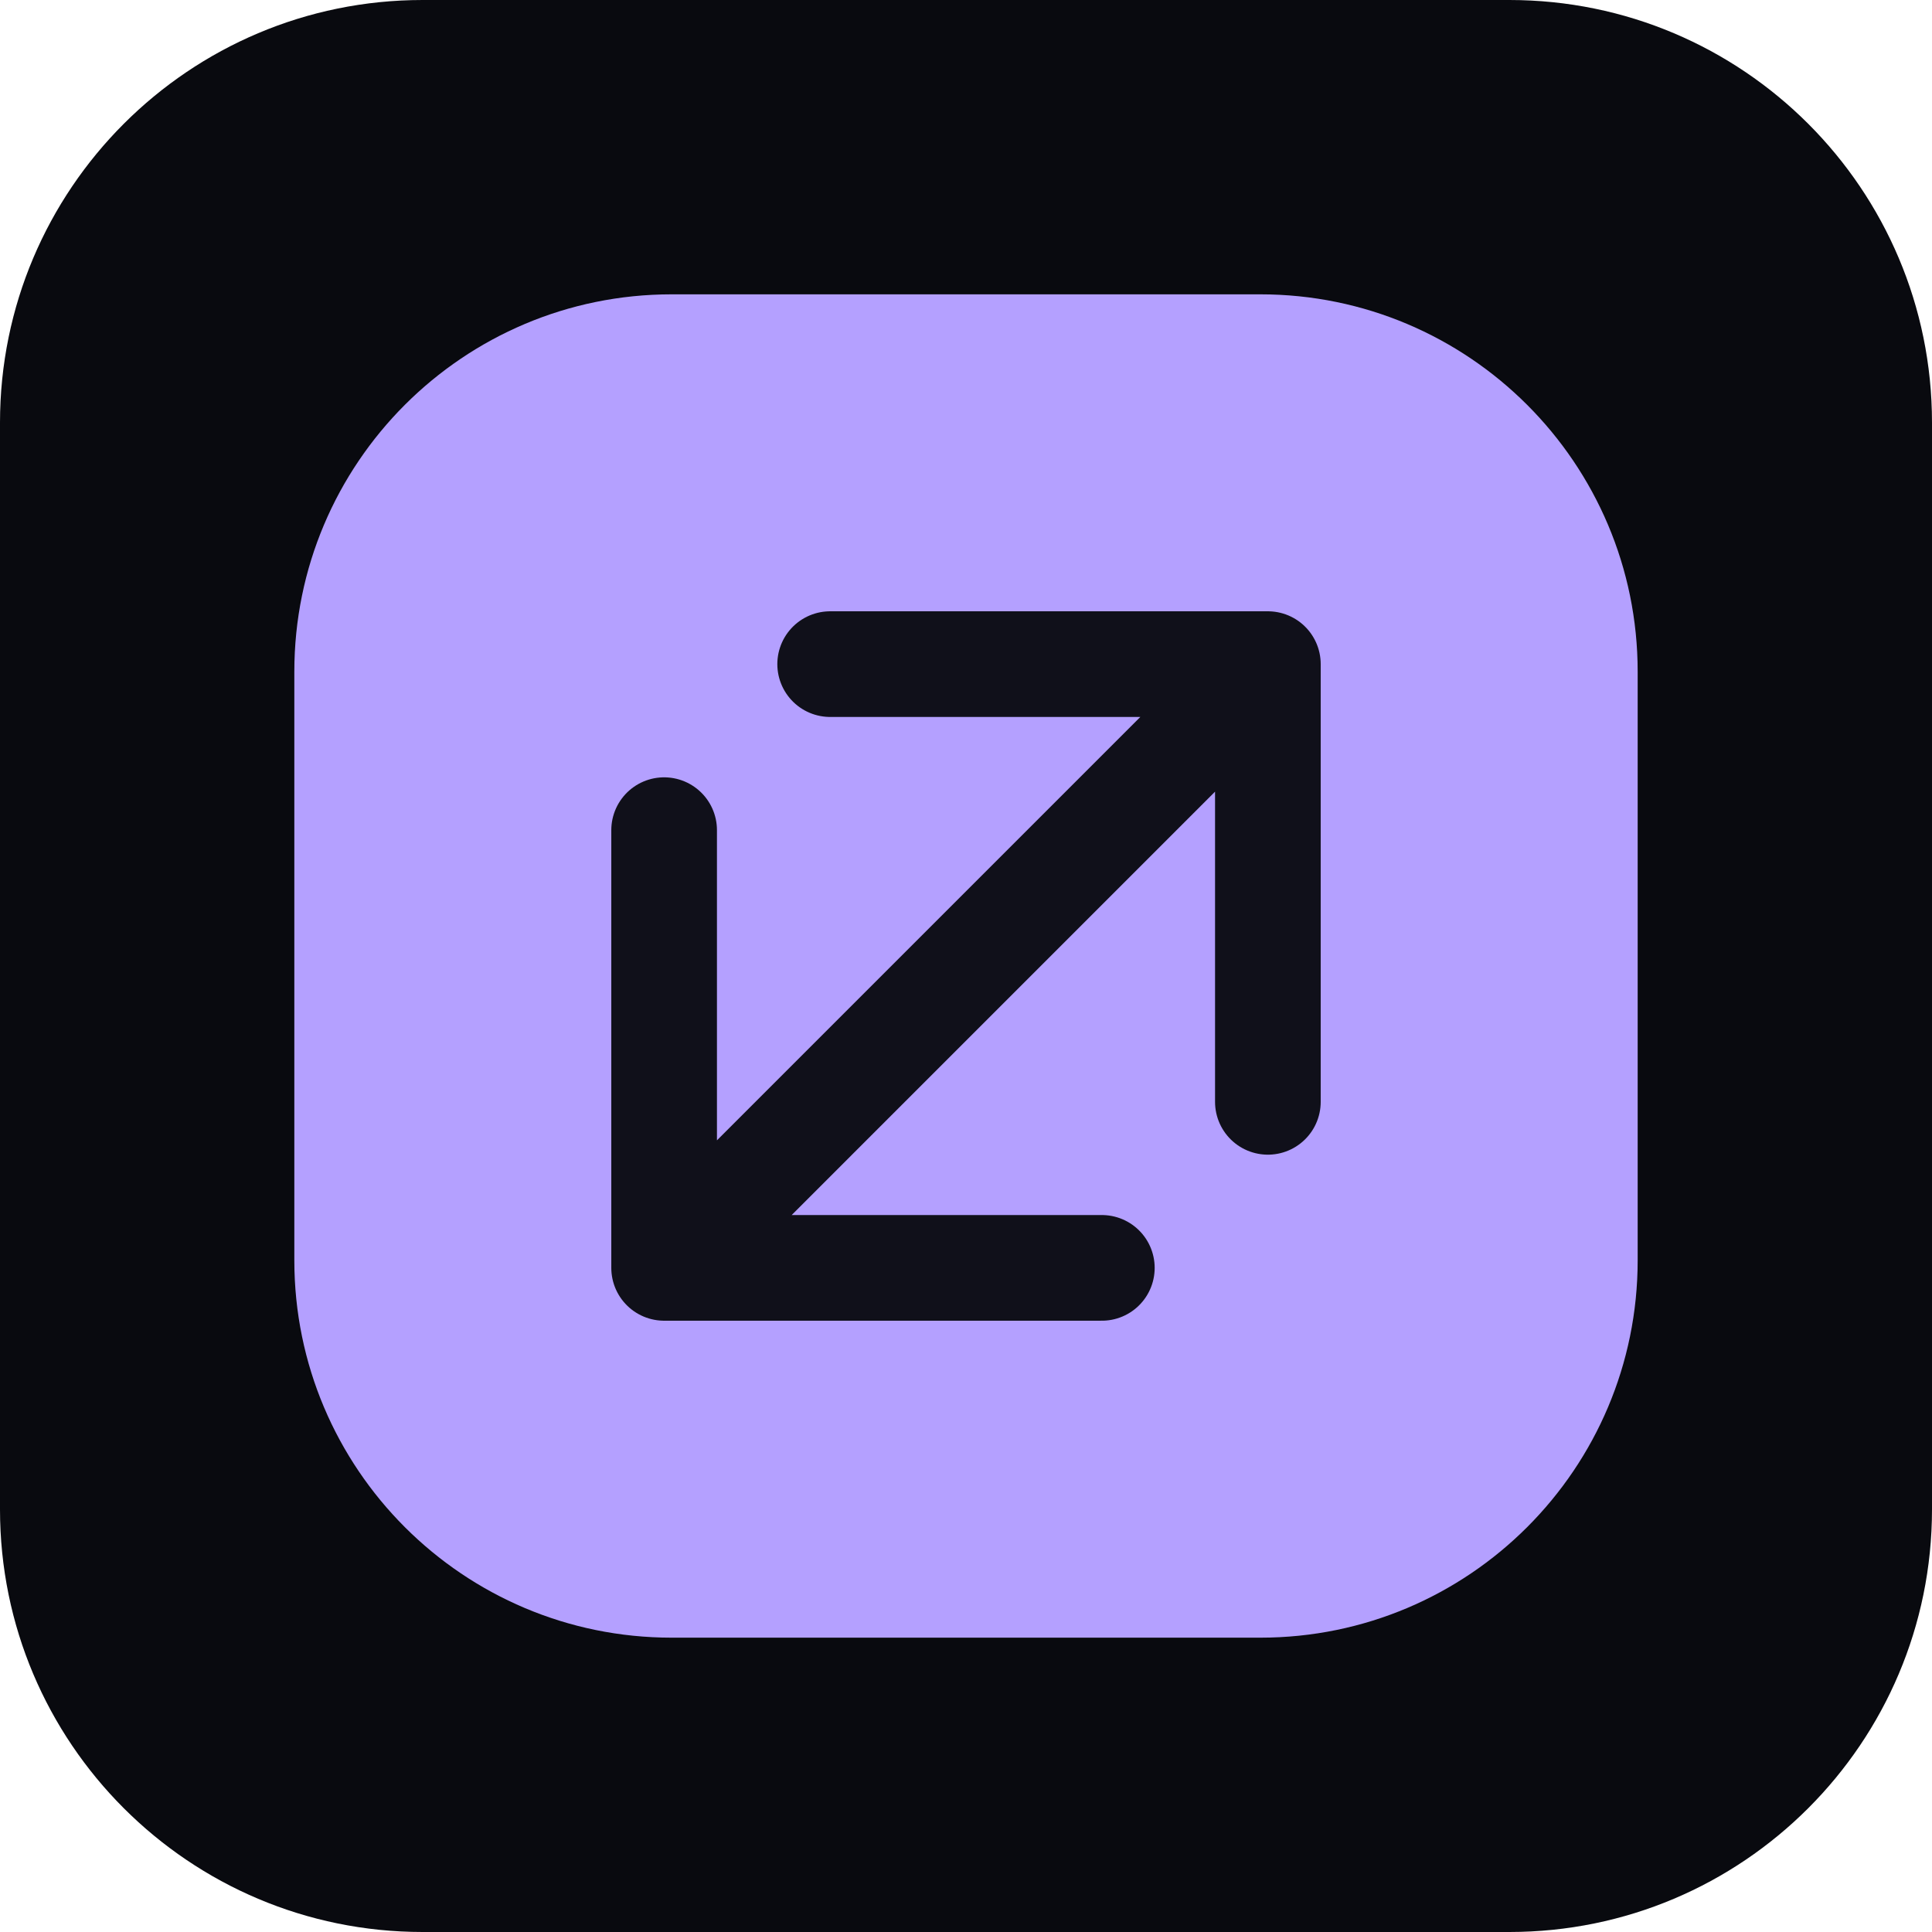
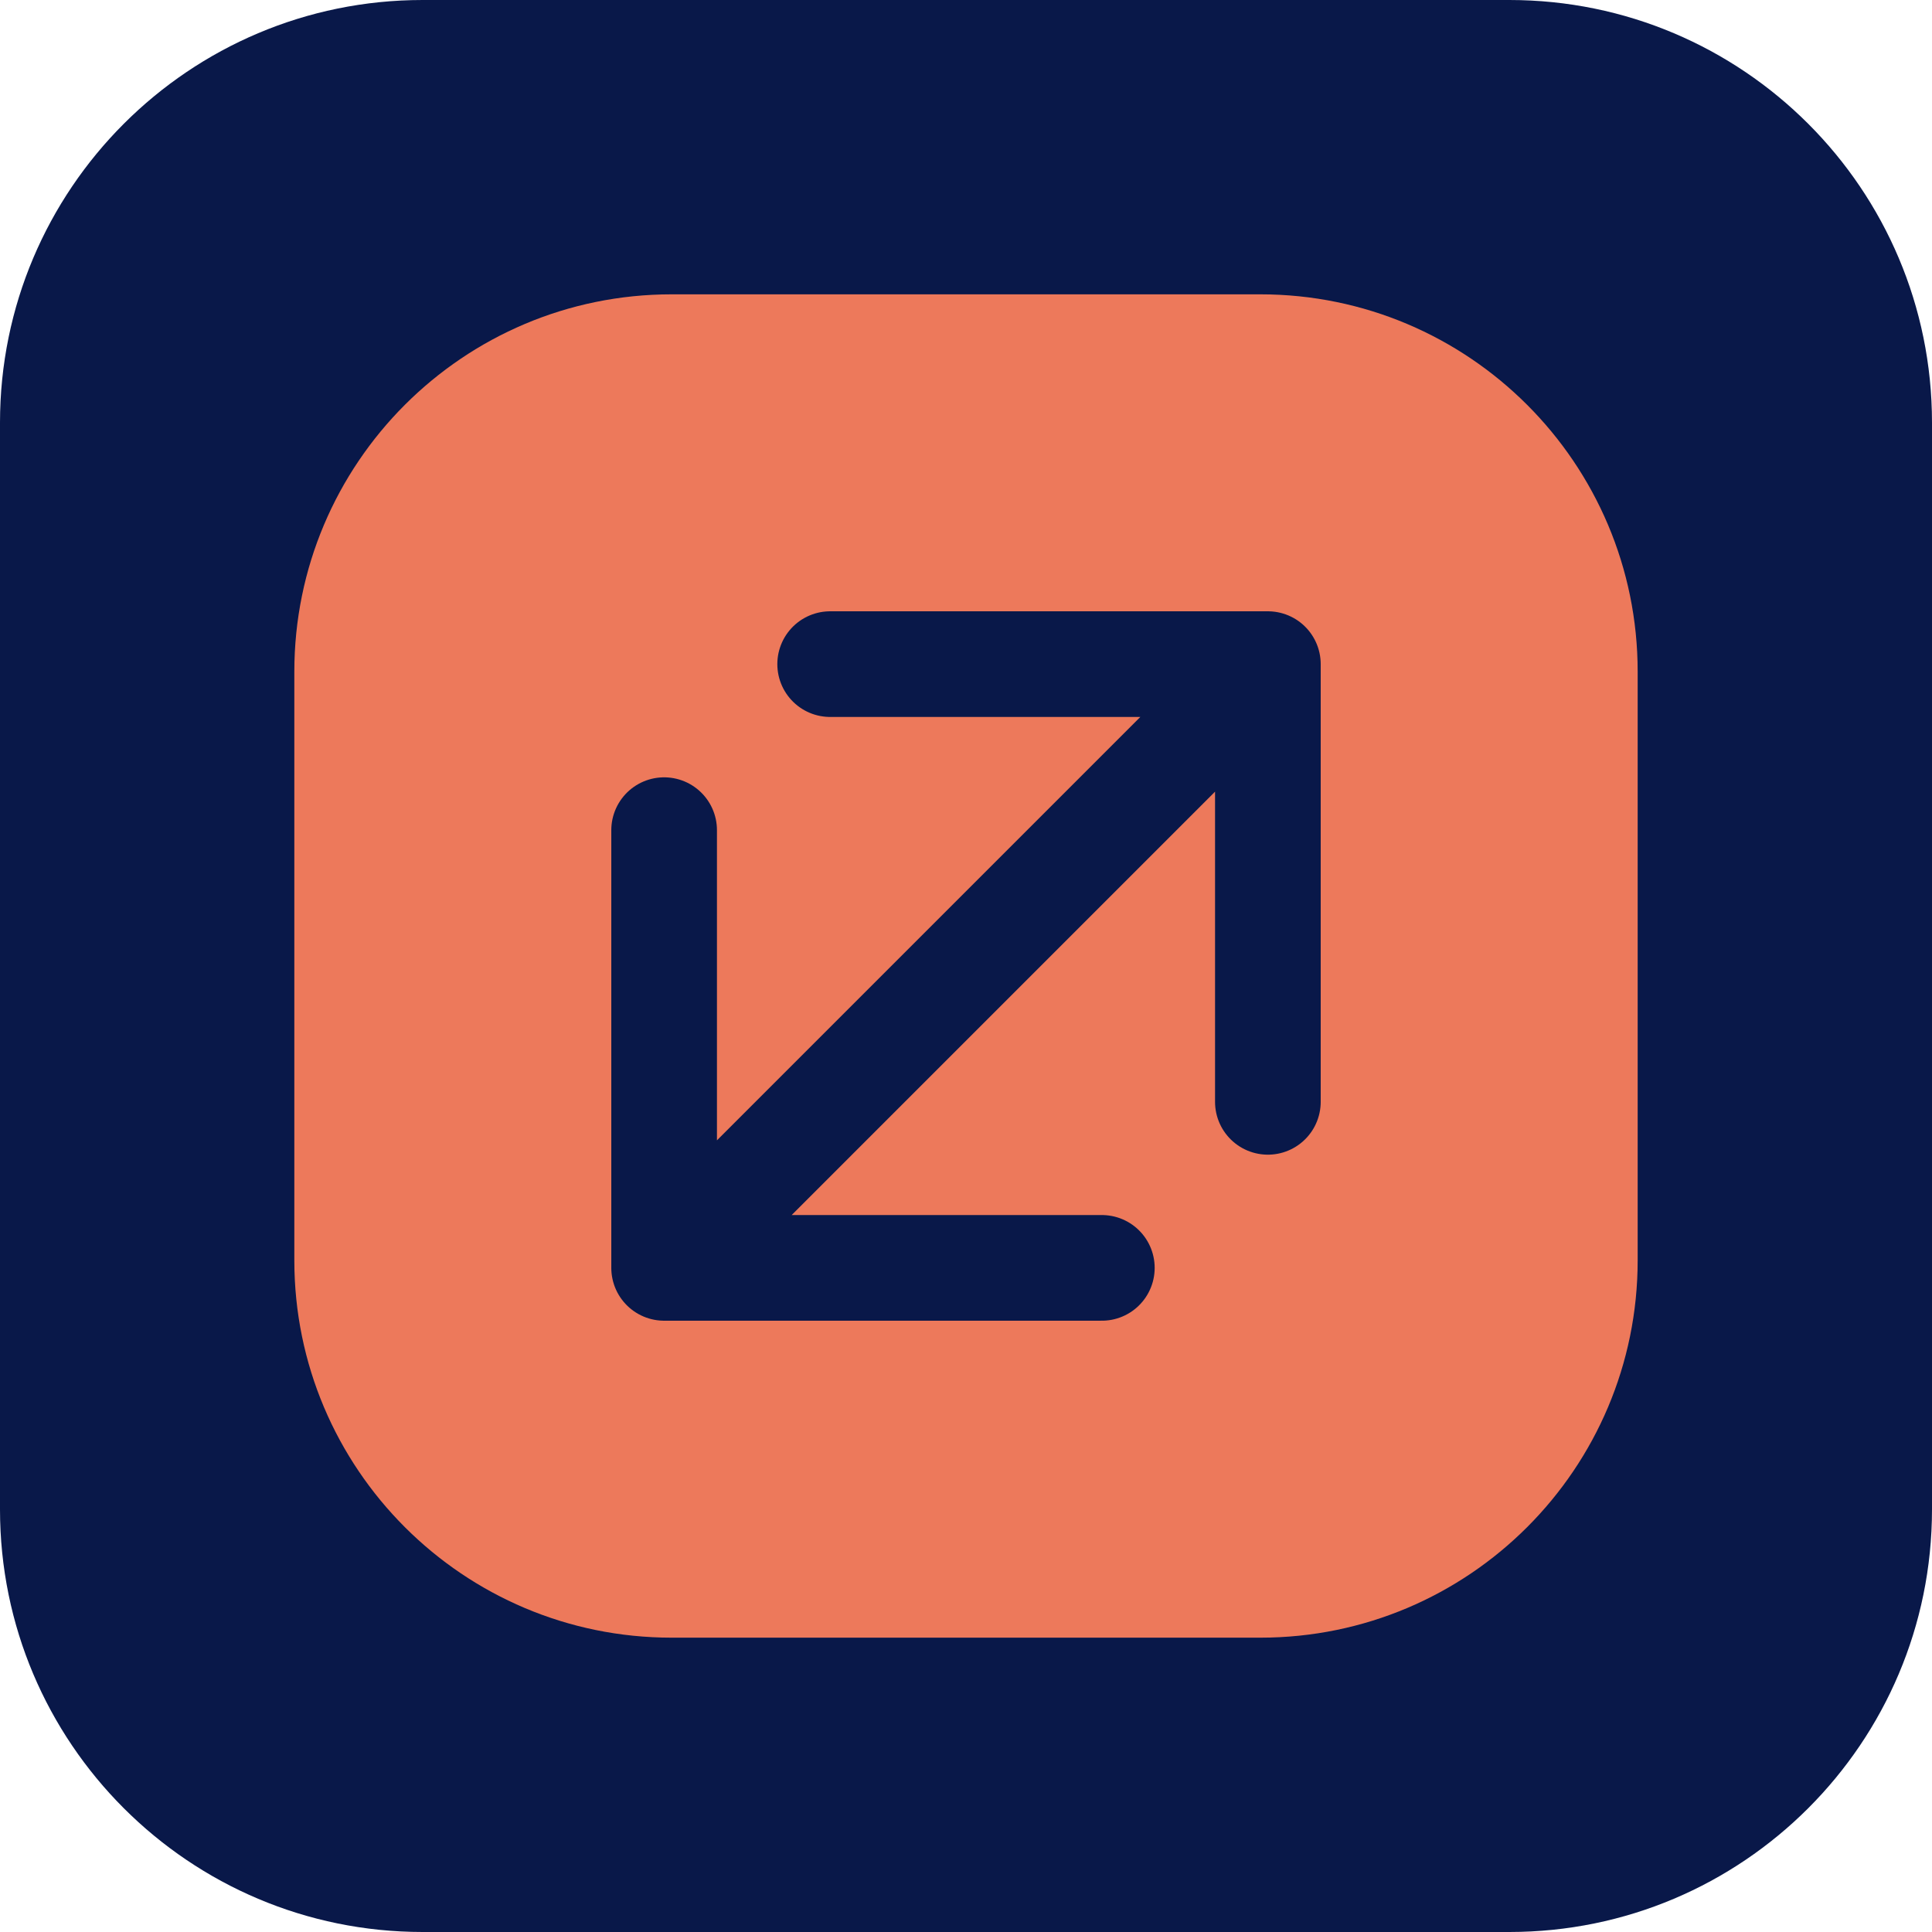
<svg xmlns="http://www.w3.org/2000/svg" width="512" height="512" viewBox="0 0 512 512">
-   <rect width="512" height="512" rx="112" fill="#090a0f" />
-   <rect x="78" y="78" width="356" height="356" rx="100" fill="#b4a0ff" />
-   <path d="M176 336 336 176M220 176h116v116M176 220v116h116" fill="none" stroke="#10101a" stroke-width="28" stroke-linecap="round" stroke-linejoin="round" />
+   <rect width="512" height="512" rx="112" fill="#091849" />
+   <rect x="78" y="78" width="356" height="356" rx="100" fill="#ed795b" />
+   <path d="M176 336 336 176M220 176h116v116M176 220v116h116" fill="none" stroke="#091849" stroke-width="28" stroke-linecap="round" stroke-linejoin="round" />
</svg>
